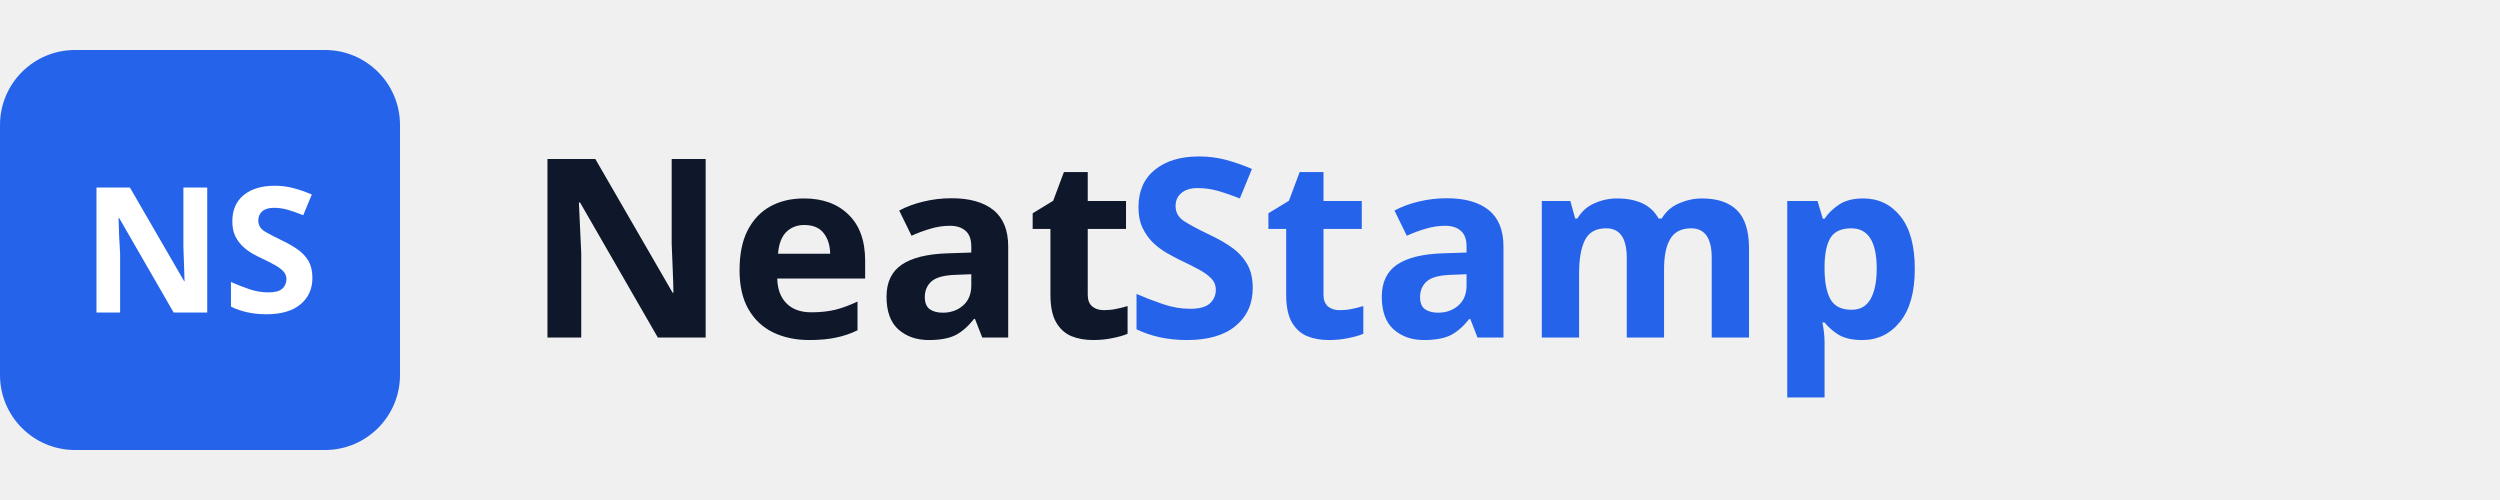
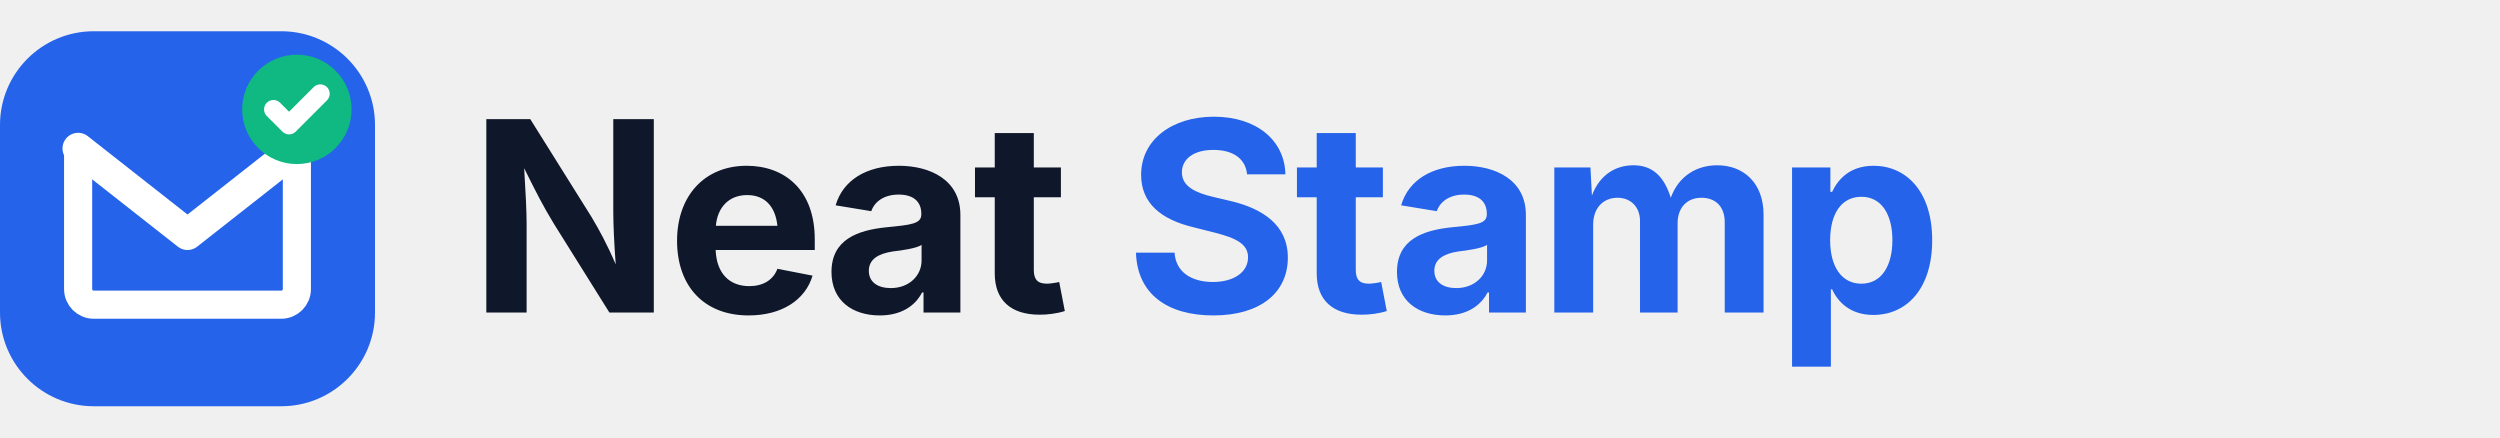
- <svg xmlns="http://www.w3.org/2000/svg" viewBox="0 0 200 40" fill="none">
-   <rect x="0" y="4" width="32" height="32" rx="6" ry="6" fill="#2563eb" />
-   <text x="16" y="25" font-family="sans-serif" font-size="14" font-weight="800" fill="white" text-anchor="middle">NS</text>
-   <text x="42" y="27" font-family="sans-serif" font-size="20" font-weight="700" fill="#0f172a">Neat</text>
-   <text x="90" y="27" font-family="sans-serif" font-size="20" font-weight="700" fill="#2563eb">Stamp</text>
+ <svg xmlns="http://www.w3.org/2000/svg" width="160" height="28" viewBox="0 0 160 28" fill="none">
+   <rect x="0" y="2" width="24" height="24" rx="6" fill="#2563EB" />
+   <path d="M5 9.5L12 15L19 9.5" stroke="white" stroke-width="2" stroke-linecap="round" stroke-linejoin="round" />
+   <path d="M5 10V18.5C5 19.052 5.448 19.5 6 19.5H18C18.552 19.5 19 19.052 19 18.5V10" stroke="white" stroke-width="1.8" stroke-linecap="round" stroke-linejoin="round" fill="none" />
+   <circle cx="19" cy="7" r="3.5" fill="#10B981" />
+   <path d="M17.5 7L18.5 8L20.5 6" stroke="white" stroke-width="1.2" stroke-linecap="round" stroke-linejoin="round" />
+   <text x="30" y="20" font-family="Inter, system-ui, -apple-system, sans-serif" font-size="17" font-weight="700" fill="#0F172A" letter-spacing="-0.3">Neat</text>
+   <text x="72" y="20" font-family="Inter, system-ui, -apple-system, sans-serif" font-size="17" font-weight="700" fill="#2563EB" letter-spacing="-0.3">Stamp</text>
</svg>
